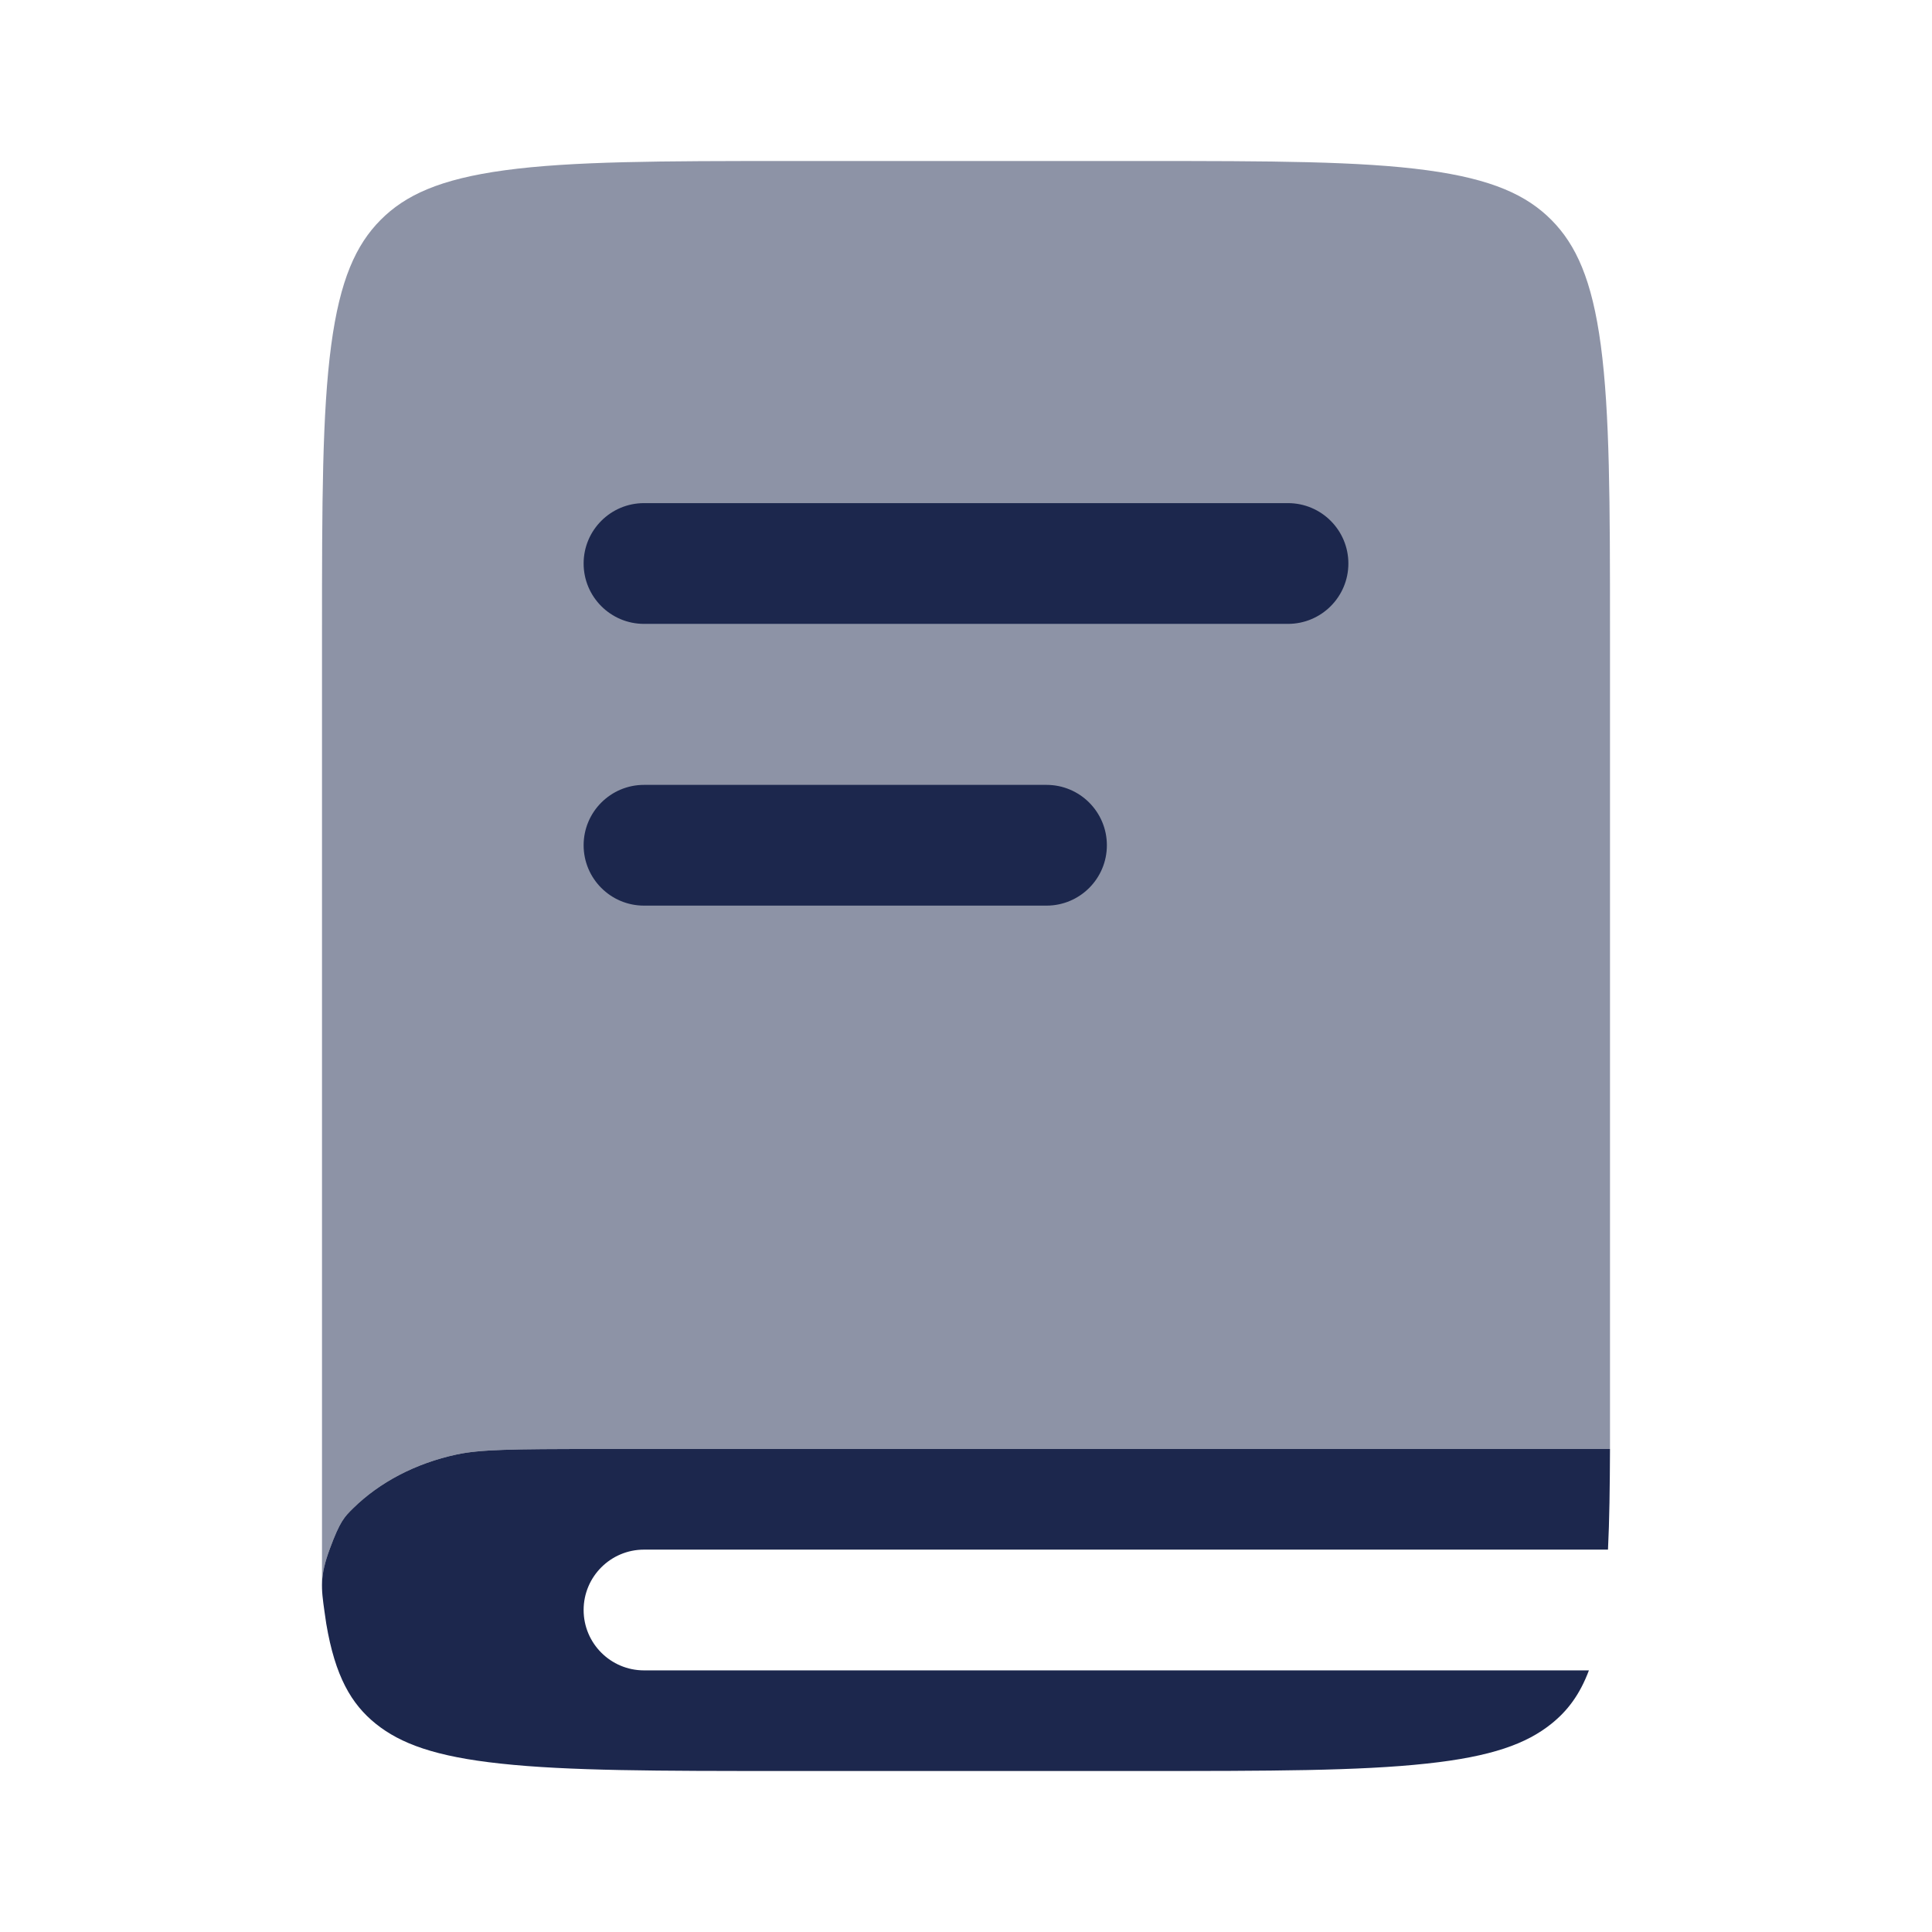
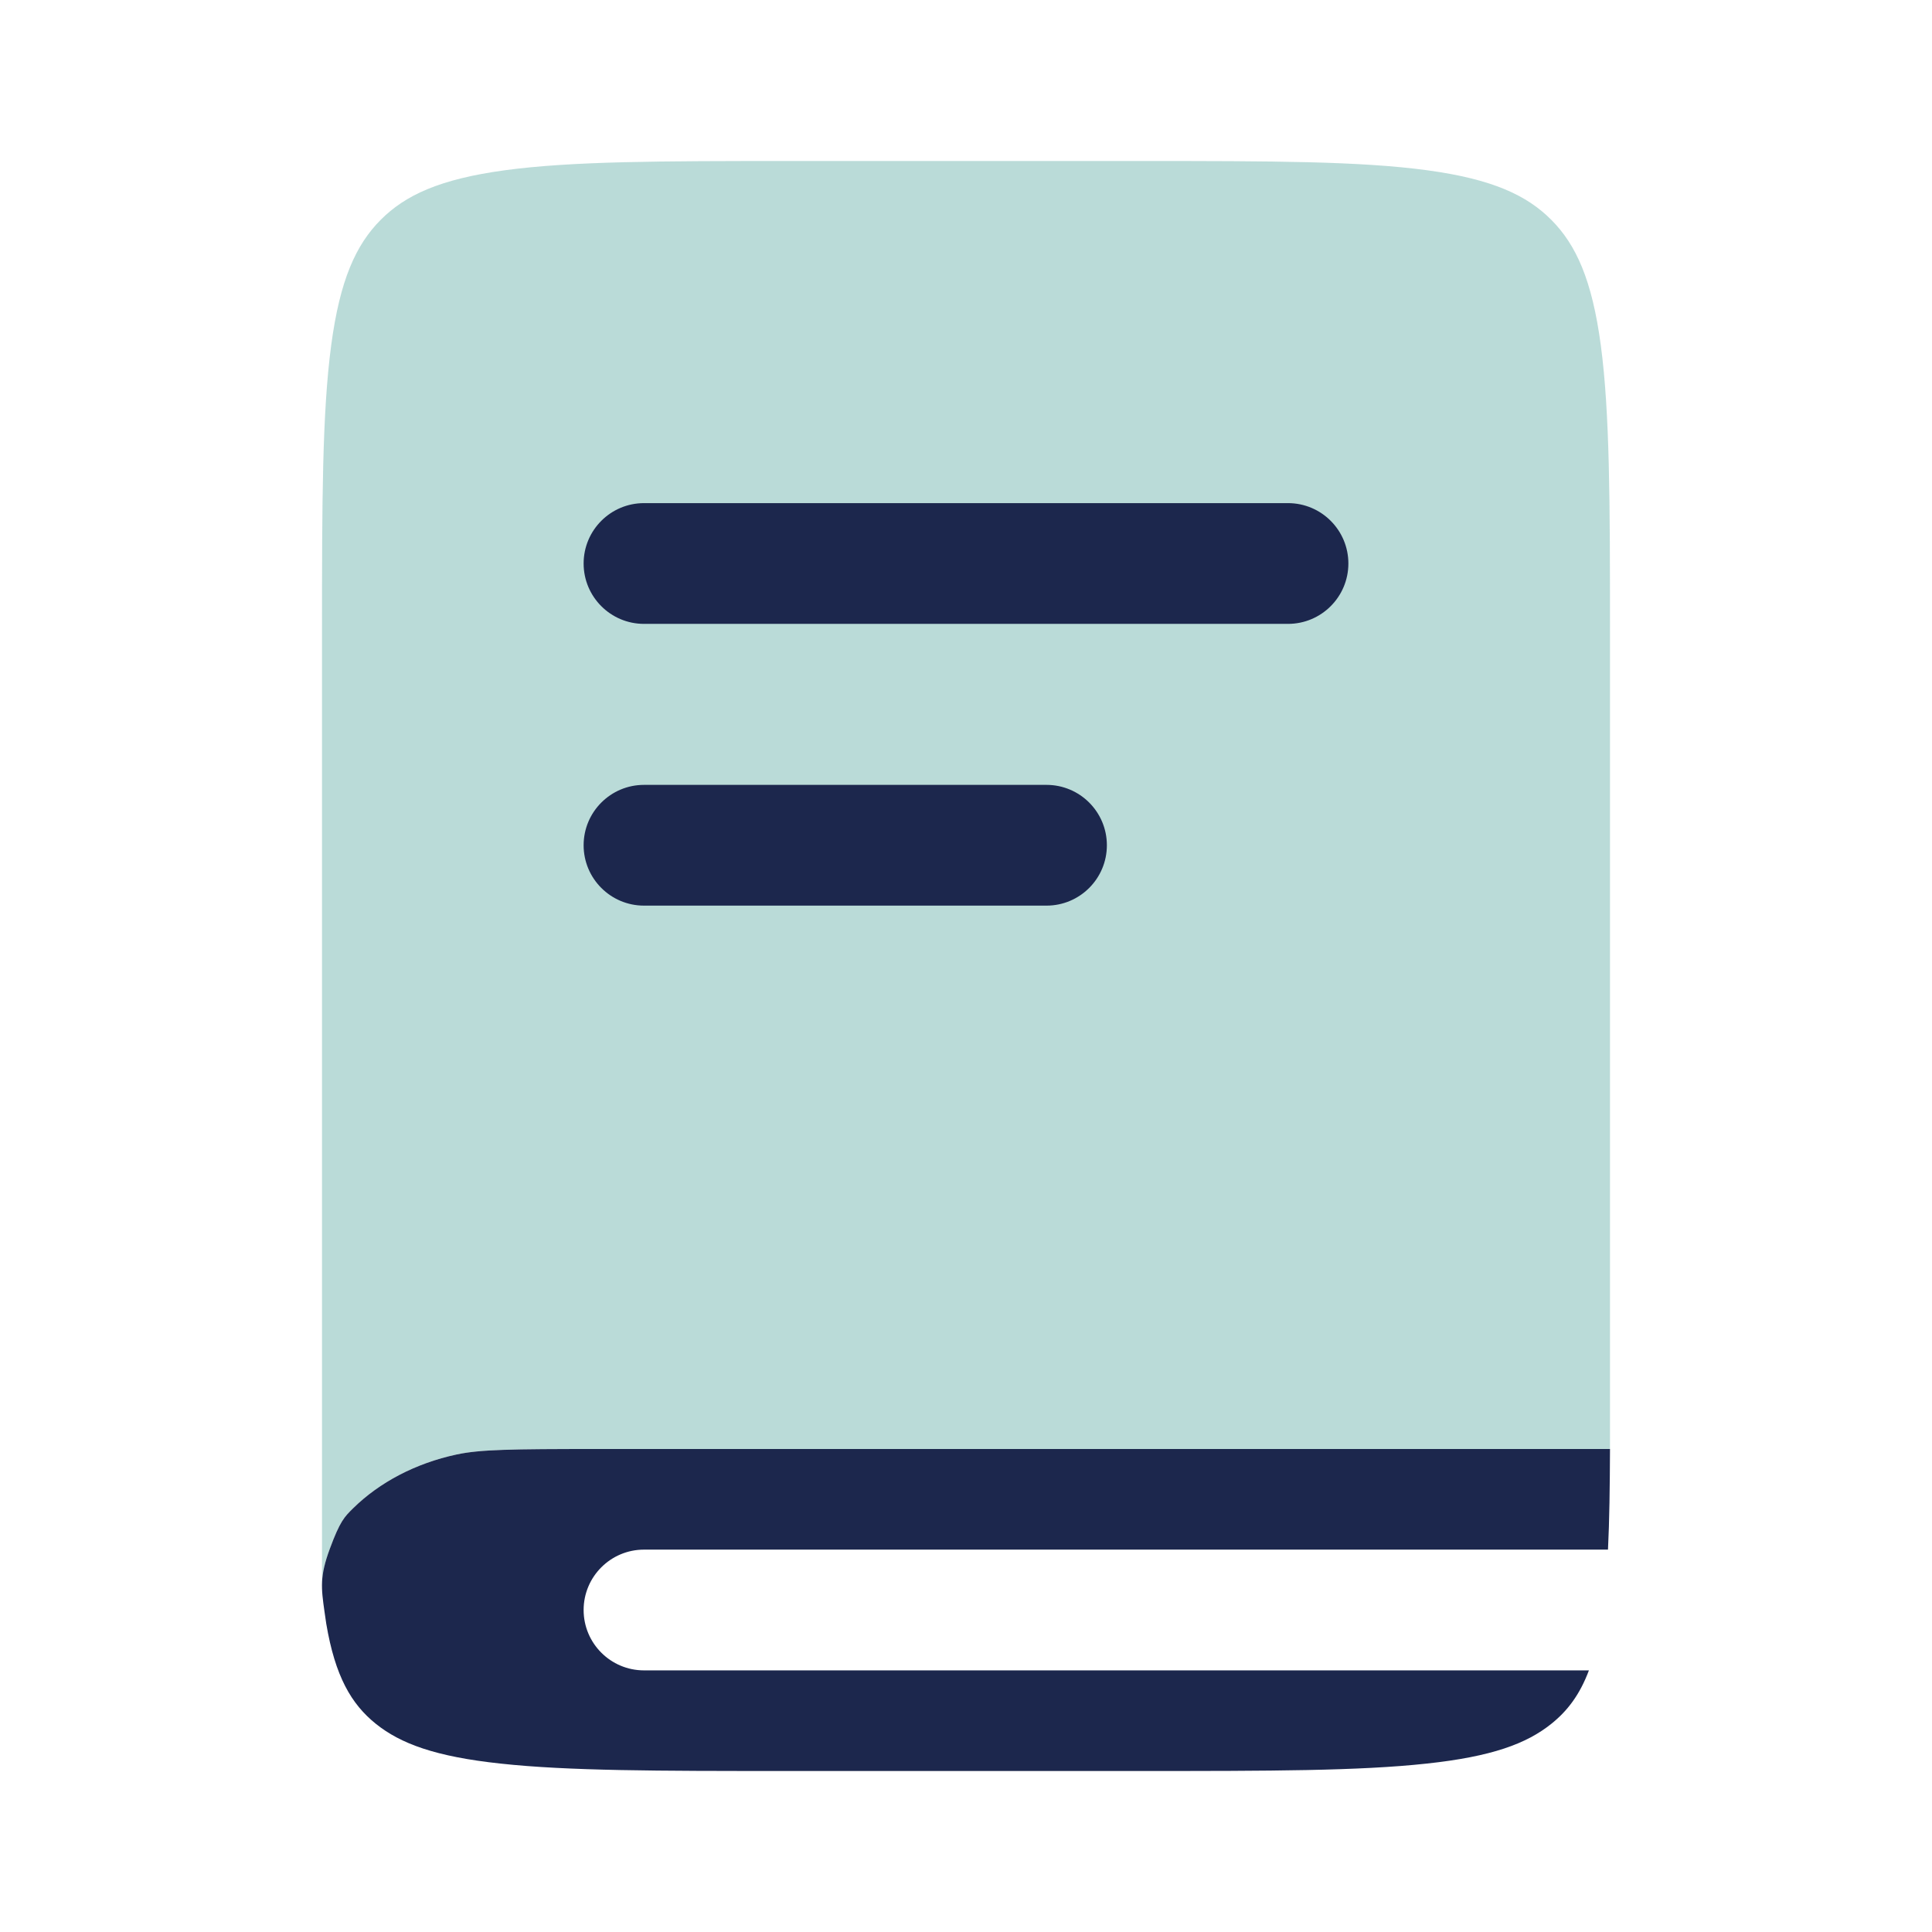
<svg xmlns="http://www.w3.org/2000/svg" width="800px" height="800px" viewBox="0 0 24 24" fill="none">
-   <path opacity="0.5" d="M4.727 2.733C5.033 2.425 5.461 2.225 6.271 2.115C7.105 2.002 8.209 2 9.793 2H14.207C15.791 2 16.895 2.002 17.729 2.115C18.539 2.225 18.967 2.425 19.273 2.733C19.578 3.041 19.777 3.474 19.886 4.29C19.998 5.131 20 6.245 20 7.842L20 18H7.426C6.342 18 5.964 18.006 5.673 18.068C5.16 18.178 4.714 18.415 4.388 18.735C4.278 18.843 4.224 18.896 4.097 19.24C4.024 19.437 4 19.569 4 19.7V7.842C4 6.245 4.002 5.131 4.114 4.29C4.223 3.474 4.422 3.041 4.727 2.733Z" fill="#1C274D" />
+   <path opacity="0.5" d="M4.727 2.733C5.033 2.425 5.461 2.225 6.271 2.115C7.105 2.002 8.209 2 9.793 2H14.207C15.791 2 16.895 2.002 17.729 2.115C18.539 2.225 18.967 2.425 19.273 2.733C19.578 3.041 19.777 3.474 19.886 4.29C19.998 5.131 20 6.245 20 7.842L20 18H7.426C6.342 18 5.964 18.006 5.673 18.068C5.16 18.178 4.714 18.415 4.388 18.735C4.278 18.843 4.224 18.896 4.097 19.24C4.024 19.437 4 19.569 4 19.7V7.842C4 6.245 4.002 5.131 4.114 4.29C4.223 3.474 4.422 3.041 4.727 2.733Z" fill="#76b7b2" />
  <path d="M20 18H7.426C6.342 18 5.964 18.006 5.673 18.068C5.16 18.178 4.714 18.415 4.388 18.735C4.278 18.843 4.224 18.896 4.097 19.24C3.97 19.583 3.99 19.729 4.031 20.02C4.038 20.071 4.045 20.122 4.053 20.171C4.163 20.823 4.363 21.168 4.669 21.414C4.976 21.66 5.406 21.821 6.219 21.908C7.056 21.999 8.165 22 9.755 22H14.185C15.775 22 16.884 21.999 17.721 21.908C18.534 21.821 18.964 21.66 19.271 21.414C19.471 21.254 19.625 21.052 19.738 20.75H8C7.586 20.75 7.25 20.414 7.25 20C7.25 19.586 7.586 19.25 8 19.25H19.975C19.993 18.887 19.998 18.474 20 18Z" fill="#1C274D" />
  <path d="M7.25 7C7.25 6.586 7.586 6.25 8 6.25H16C16.414 6.25 16.75 6.586 16.75 7C16.75 7.414 16.414 7.75 16 7.75H8C7.586 7.75 7.25 7.414 7.25 7Z" fill="#1C274D" />
  <path d="M8 9.75C7.586 9.75 7.25 10.086 7.25 10.5C7.25 10.914 7.586 11.25 8 11.25H13C13.414 11.25 13.75 10.914 13.75 10.5C13.75 10.086 13.414 9.75 13 9.75H8Z" fill="#1C274D" />
</svg>
